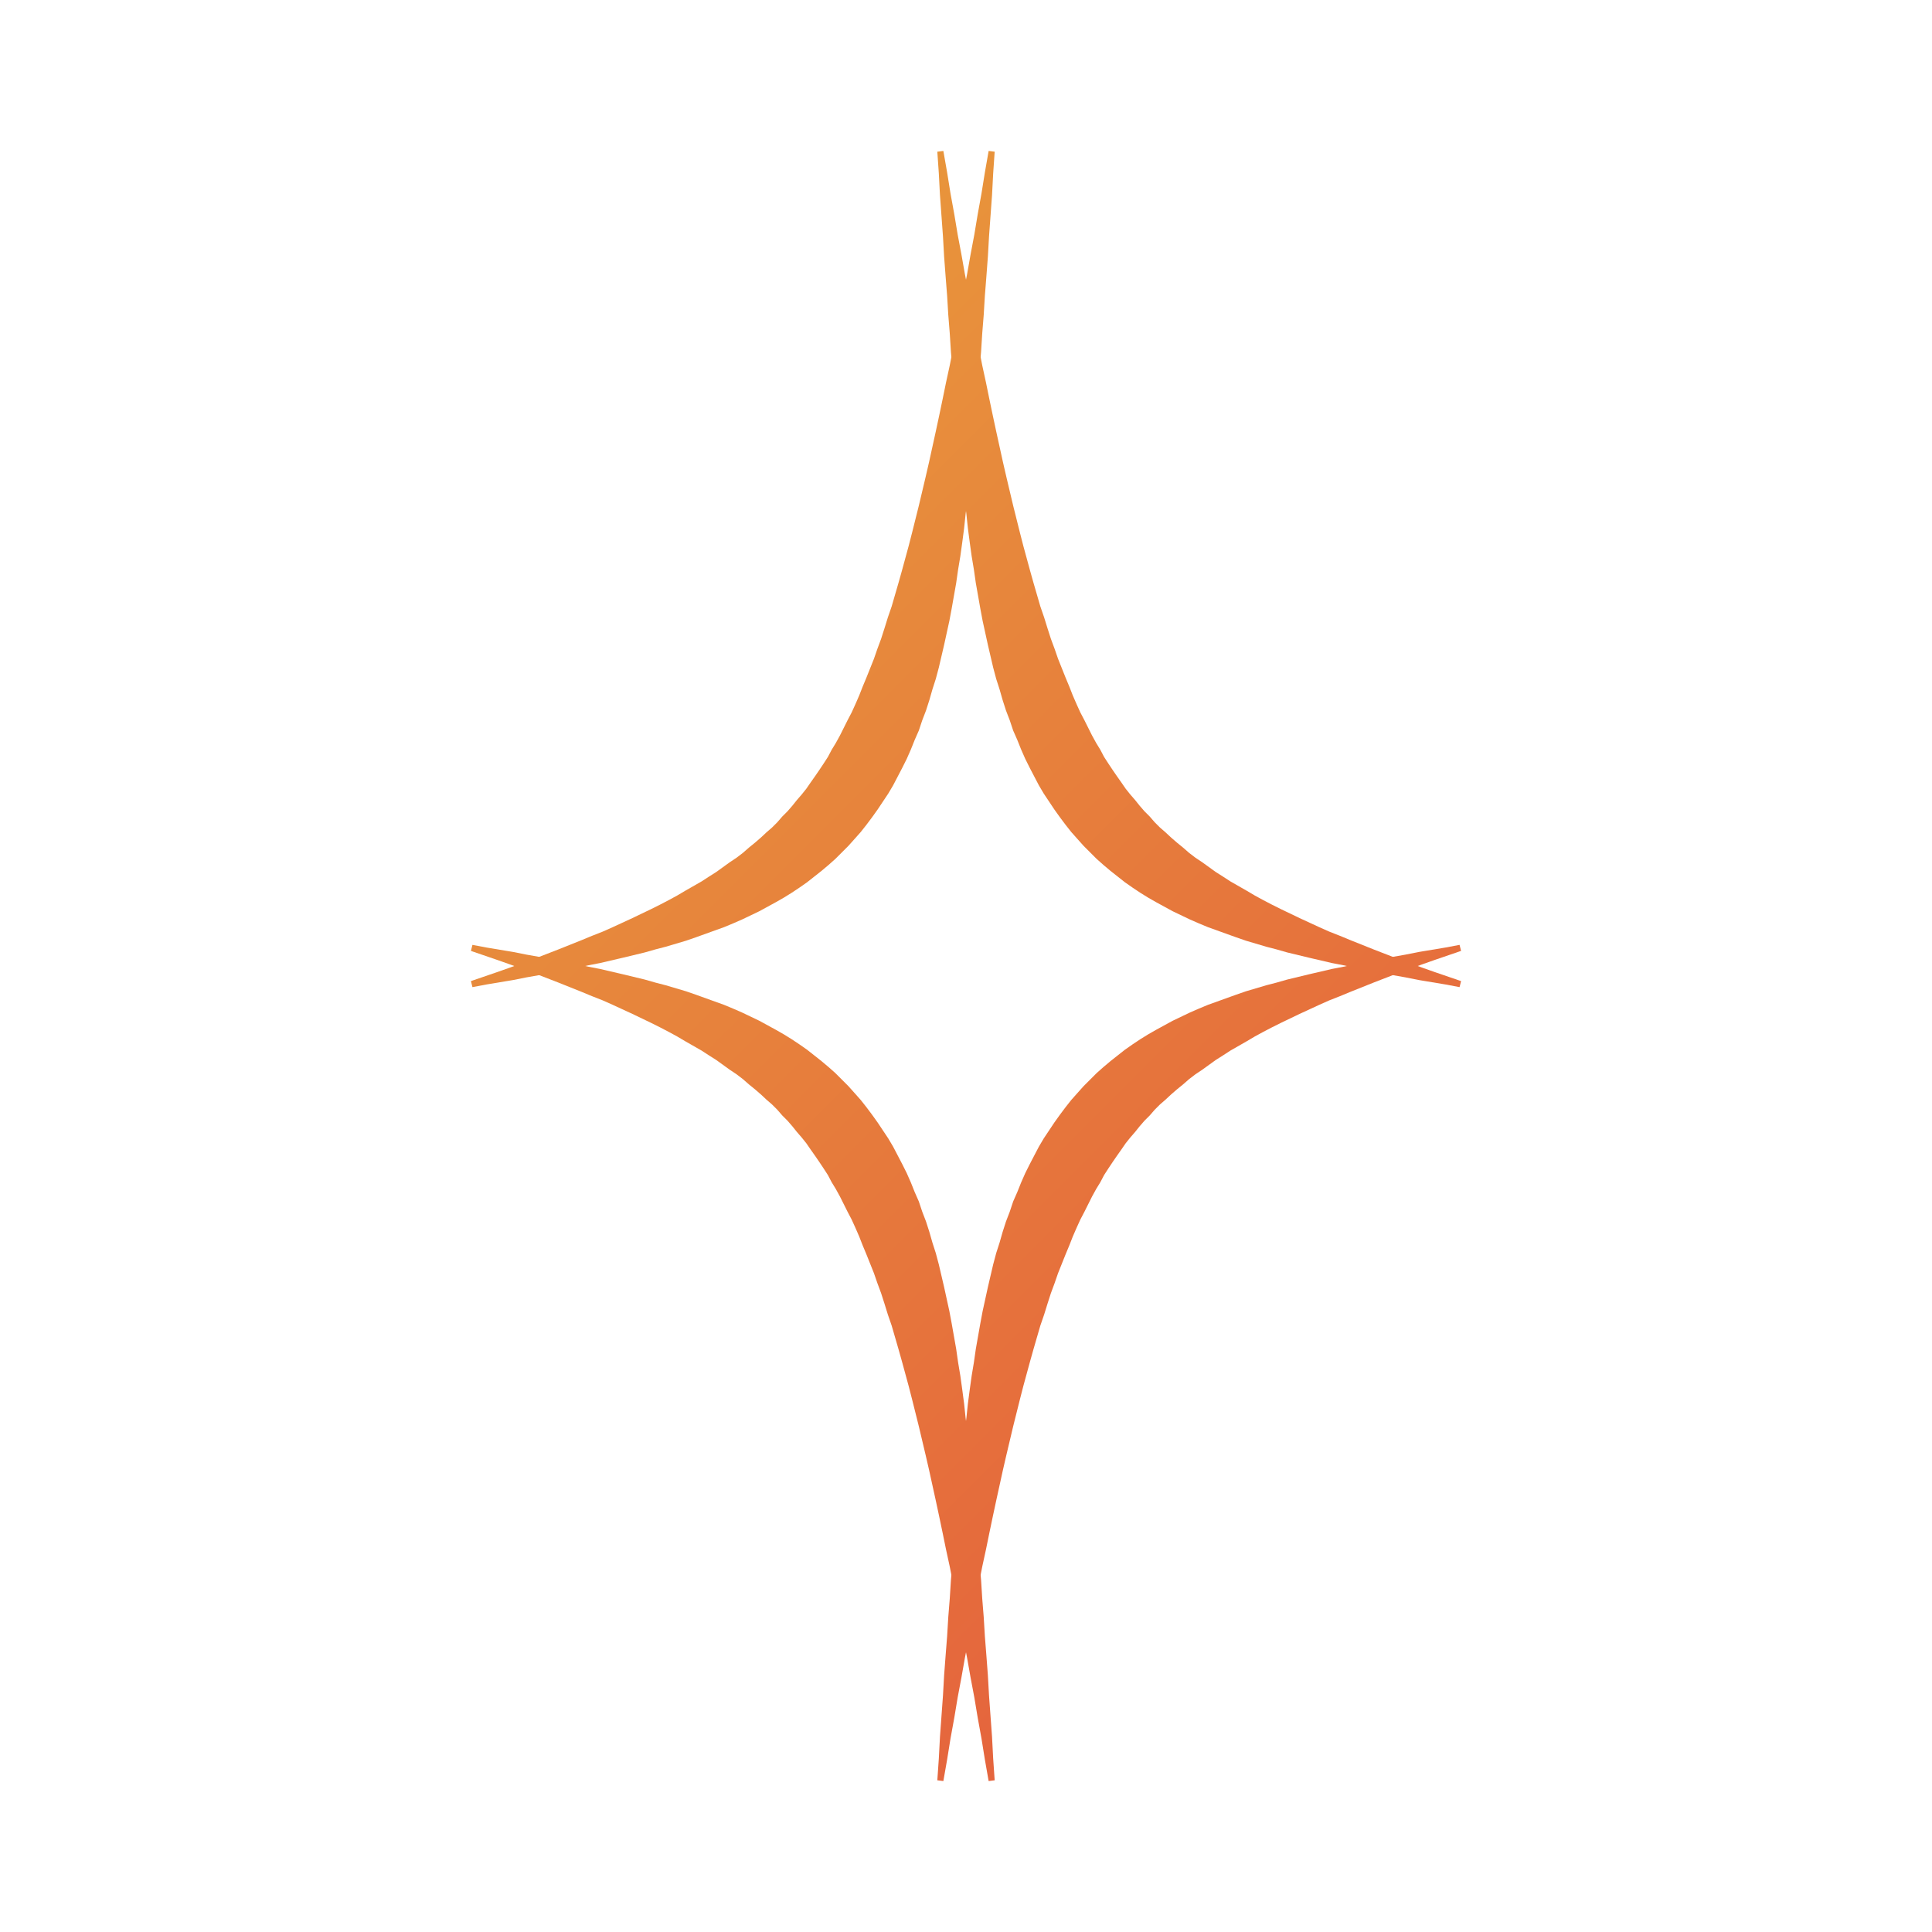
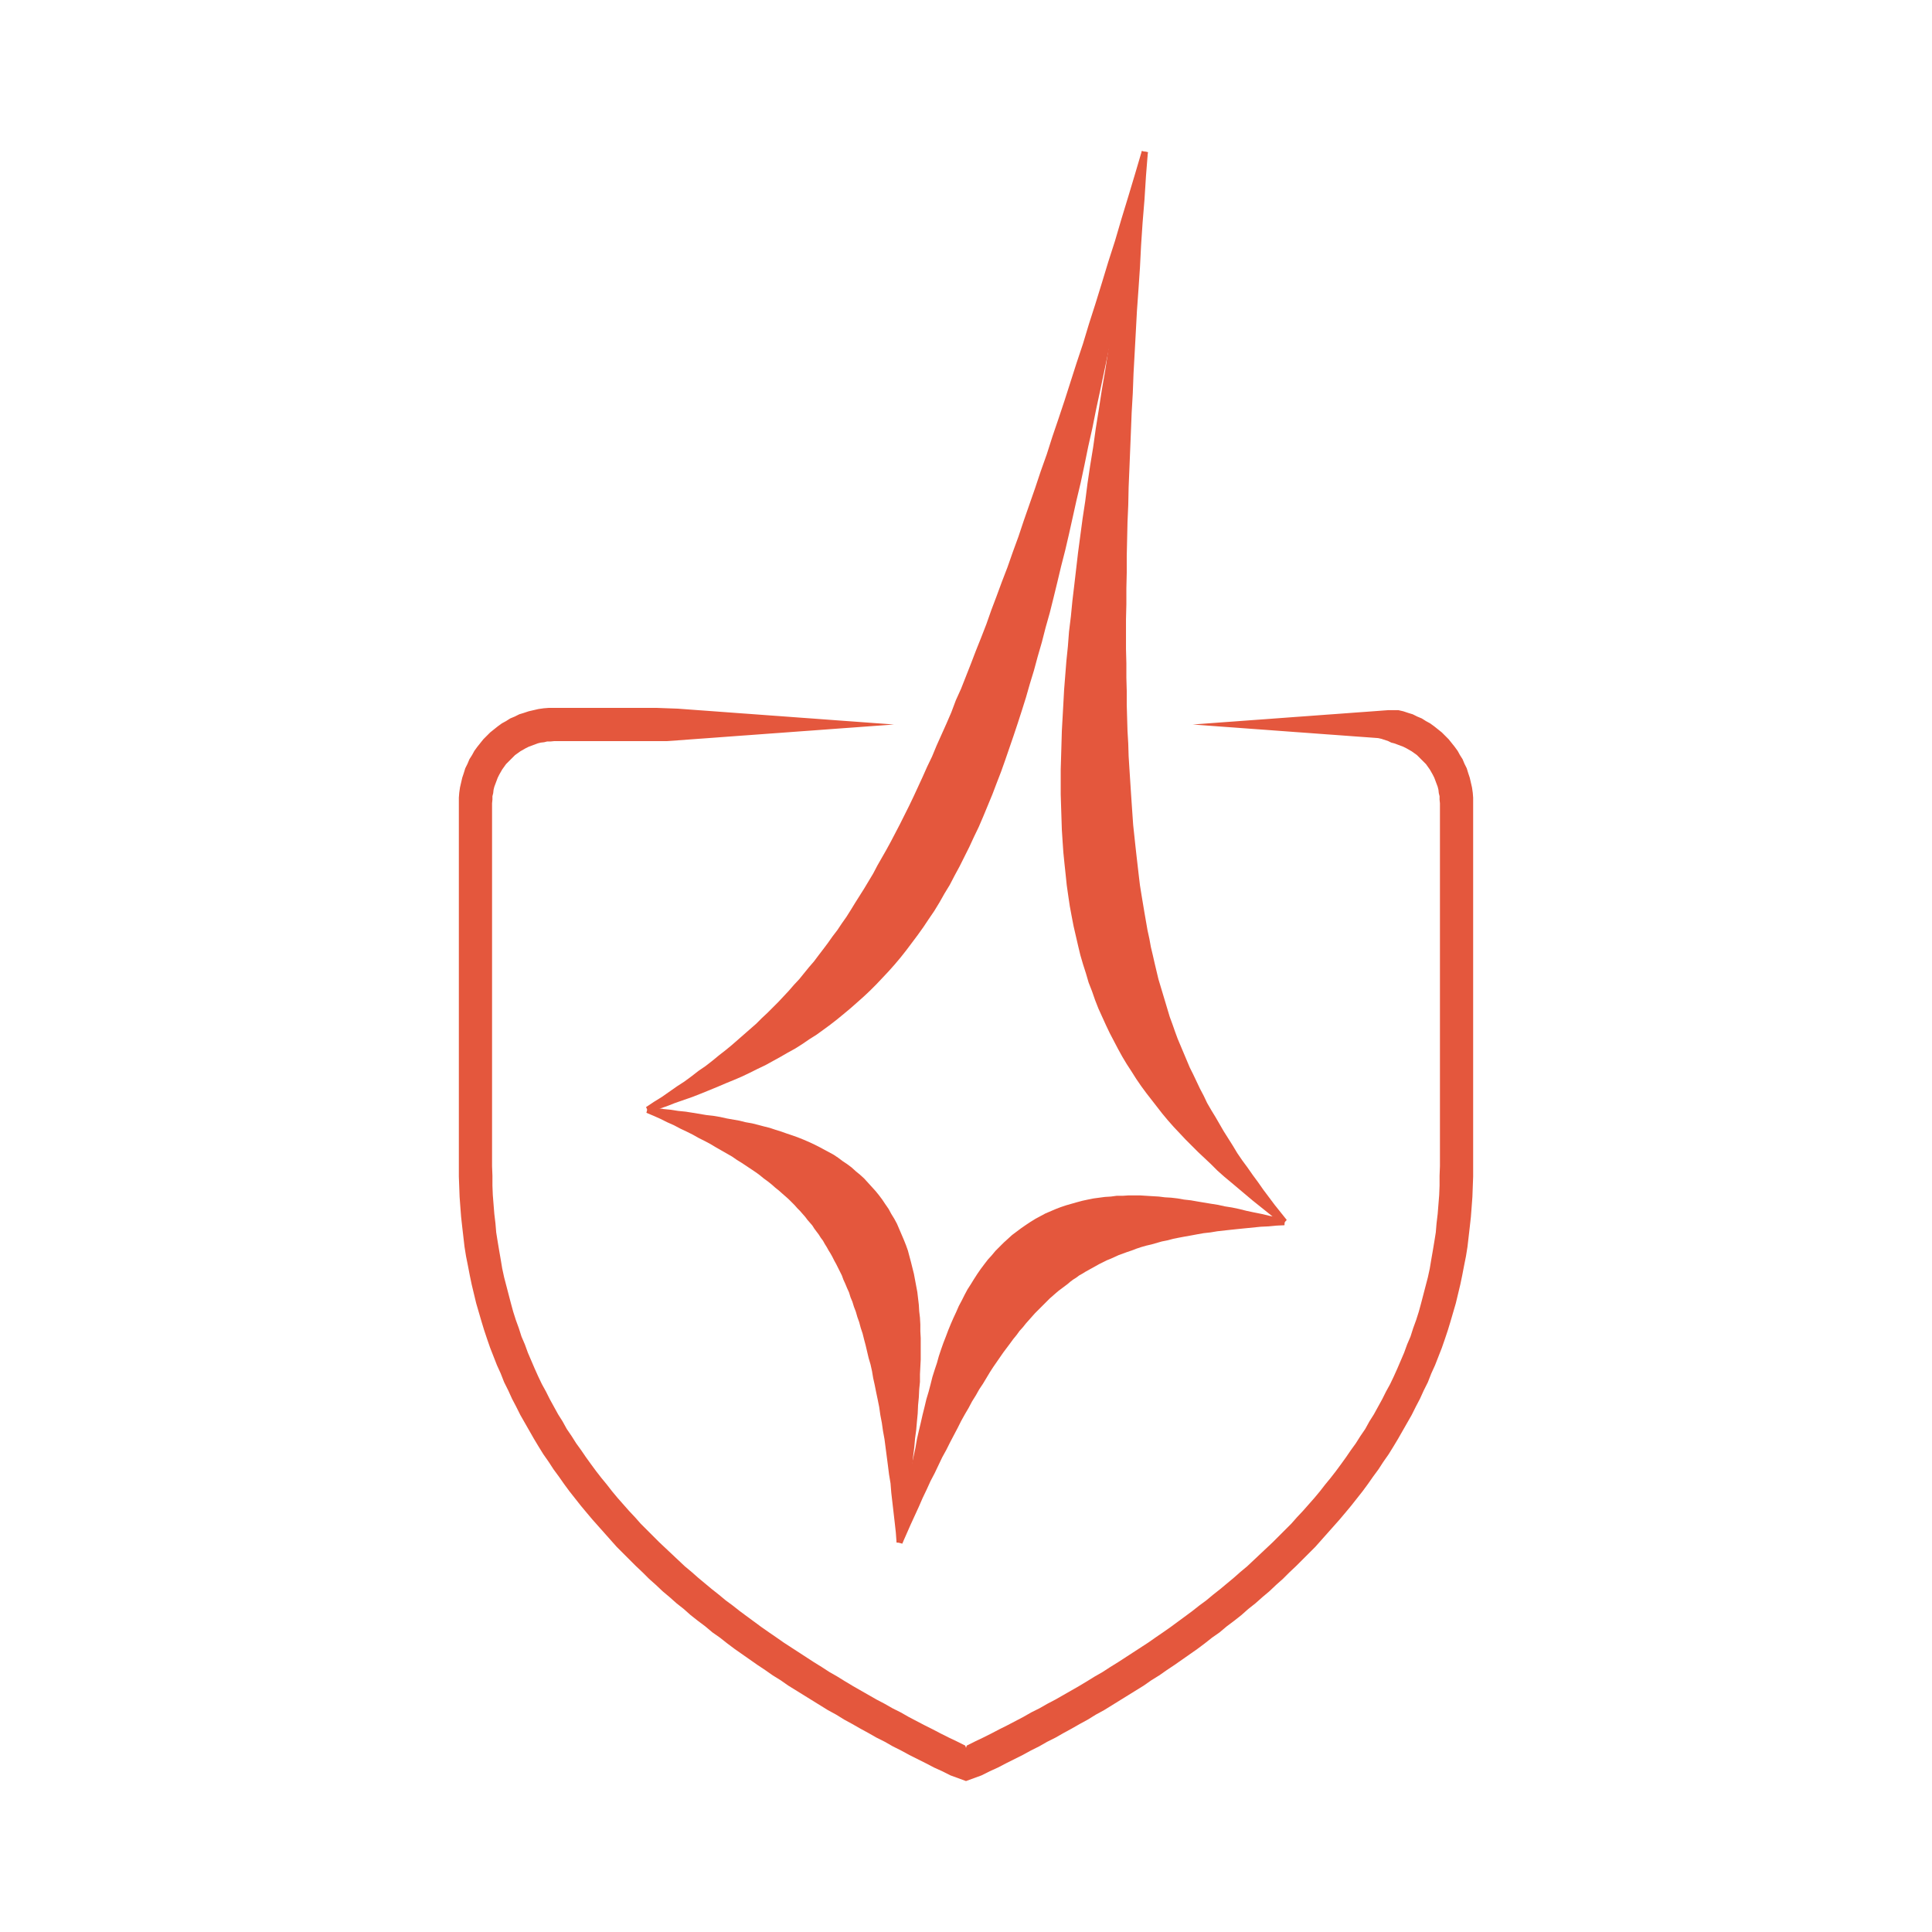
<svg xmlns="http://www.w3.org/2000/svg" viewBox="0 0 512 512">
-   <defs>
-     <linearGradient id="g" gradientUnits="userSpaceOnUse" x1="124.8" y1="40.0" x2="472.0" y2="387.2">
-       <stop offset="0" stop-color="#E9A23B" />
-       <stop offset="1" stop-color="#E4573D" />
-     </linearGradient>
-   </defs>
-   <g fill="url(#g)">
-     <path d="M248.4 40.2 L248.8 46.0 L249.1 51.7 L249.5 57.2 L249.9 62.7 L250.2 68.0 L250.6 73.3 L251.0 78.4 L251.3 83.4 L251.7 88.4 L252.0 93.2 L252.4 97.9 L252.8 102.6 L253.1 107.1 L253.5 111.5 L253.9 115.9 L254.3 120.1 L254.7 124.3 L255.2 128.3 L255.6 132.3 L256.1 136.2 L256.5 140.0 L257.0 143.8 L257.5 147.4 L258.1 151.0 L258.6 154.5 L259.2 157.9 L259.8 161.3 L260.4 164.5 L261.1 167.7 L261.8 170.9 L262.5 173.9 L263.2 176.9 L264.0 179.9 L264.9 182.7 L265.7 185.5 L266.6 188.3 L267.6 190.9 L268.5 193.6 L269.6 196.1 L270.6 198.6 L271.7 201.1 L272.9 203.5 L274.1 205.8 L275.3 208.1 L276.6 210.3 L278.0 212.4 L279.4 214.5 L280.9 216.6 L282.4 218.6 L283.9 220.5 L285.5 222.3 L287.2 224.2 L288.9 225.9 L290.6 227.6 L292.4 229.2 L294.3 230.8 L296.2 232.3 L298.1 233.8 L300.1 235.2 L302.2 236.6 L304.3 237.9 L306.4 239.1 L308.6 240.3 L310.8 241.5 L313.1 242.6 L315.4 243.7 L317.7 244.7 L320.1 245.7 L322.6 246.6 L325.1 247.5 L327.6 248.4 L330.2 249.3 L332.9 250.1 L335.6 250.9 L338.3 251.6 L341.1 252.4 L344.0 253.1 L346.9 253.8 L349.9 254.5 L352.9 255.2 L356.0 255.8 L359.2 256.5 L362.4 257.1 L365.7 257.8 L369.0 258.4 L372.4 259.0 L375.9 259.7 L379.5 260.3 L383.1 260.9 L386.8 261.6 L387.2 260.0 L383.7 258.8 L380.2 257.6 L376.8 256.4 L373.5 255.2 L370.2 254.0 L367.1 252.8 L364.0 251.6 L361.0 250.4 L358.0 249.2 L355.1 248.0 L352.3 246.9 L349.6 245.7 L347.0 244.5 L344.4 243.3 L341.9 242.1 L339.4 240.9 L337.0 239.7 L334.7 238.5 L332.5 237.3 L330.3 236.0 L328.2 234.8 L326.1 233.6 L324.1 232.3 L322.2 231.1 L320.4 229.8 L318.6 228.5 L316.8 227.3 L315.1 226.0 L313.5 224.6 L311.9 223.3 L310.4 222.0 L308.9 220.6 L307.4 219.3 L306.0 217.9 L304.7 216.4 L303.3 215.0 L302.0 213.5 L300.8 212.0 L299.5 210.5 L298.3 209.0 L297.2 207.4 L296.0 205.7 L294.9 204.1 L293.7 202.3 L292.6 200.6 L291.6 198.7 L290.5 196.9 L289.4 194.9 L288.4 192.9 L287.4 190.9 L286.3 188.8 L285.3 186.6 L284.3 184.3 L283.4 182.0 L282.4 179.6 L281.4 177.1 L280.4 174.6 L279.5 172.0 L278.5 169.3 L277.6 166.5 L276.7 163.6 L275.7 160.7 L274.8 157.6 L273.9 154.5 L273.0 151.3 L272.1 148.0 L271.2 144.7 L270.3 141.2 L269.4 137.6 L268.5 134.0 L267.6 130.2 L266.7 126.4 L265.8 122.5 L264.9 118.4 L264.0 114.3 L263.1 110.1 L262.2 105.8 L261.3 101.4 L260.3 96.8 L259.4 92.2 L258.5 87.5 L257.6 82.6 L256.7 77.7 L255.7 72.6 L254.8 67.5 L253.8 62.2 L252.9 56.8 L251.9 51.3 L251.0 45.7 L250.0 40.0Z" />
-     <path d="M386.8 250.4 L383.1 251.1 L379.5 251.7 L375.9 252.3 L372.4 253.0 L369.0 253.6 L365.7 254.2 L362.4 254.9 L359.2 255.5 L356.0 256.2 L352.9 256.8 L349.9 257.5 L346.9 258.2 L344.0 258.9 L341.1 259.6 L338.3 260.4 L335.6 261.1 L332.9 261.9 L330.2 262.7 L327.6 263.6 L325.1 264.5 L322.6 265.4 L320.1 266.3 L317.7 267.3 L315.4 268.3 L313.1 269.4 L310.8 270.5 L308.6 271.7 L306.4 272.9 L304.3 274.1 L302.2 275.4 L300.1 276.8 L298.1 278.2 L296.2 279.7 L294.3 281.2 L292.4 282.8 L290.6 284.4 L288.9 286.1 L287.2 287.8 L285.5 289.7 L283.9 291.5 L282.4 293.4 L280.9 295.4 L279.4 297.5 L278.0 299.6 L276.6 301.7 L275.3 303.9 L274.1 306.2 L272.9 308.5 L271.7 310.9 L270.6 313.4 L269.6 315.9 L268.5 318.4 L267.6 321.1 L266.6 323.7 L265.7 326.5 L264.9 329.3 L264.0 332.1 L263.2 335.1 L262.5 338.1 L261.8 341.1 L261.1 344.3 L260.4 347.5 L259.8 350.7 L259.2 354.1 L258.6 357.5 L258.1 361.0 L257.5 364.6 L257.0 368.2 L256.5 372.0 L256.1 375.8 L255.6 379.7 L255.2 383.7 L254.7 387.7 L254.3 391.9 L253.9 396.1 L253.5 400.5 L253.1 404.9 L252.8 409.4 L252.4 414.1 L252.0 418.8 L251.7 423.6 L251.3 428.6 L251.0 433.6 L250.6 438.7 L250.2 444.0 L249.9 449.3 L249.5 454.8 L249.1 460.3 L248.8 466.0 L248.4 471.8 L250.0 472.0 L251.0 466.3 L251.9 460.7 L252.9 455.2 L253.8 449.8 L254.8 444.5 L255.7 439.4 L256.7 434.3 L257.6 429.4 L258.5 424.5 L259.4 419.8 L260.3 415.2 L261.3 410.6 L262.2 406.2 L263.1 401.9 L264.0 397.7 L264.9 393.6 L265.8 389.5 L266.7 385.6 L267.6 381.8 L268.5 378.0 L269.4 374.4 L270.3 370.8 L271.2 367.3 L272.1 364.0 L273.0 360.7 L273.9 357.5 L274.8 354.4 L275.7 351.3 L276.7 348.4 L277.6 345.5 L278.5 342.7 L279.5 340.0 L280.4 337.4 L281.4 334.9 L282.4 332.4 L283.4 330.0 L284.3 327.7 L285.3 325.4 L286.3 323.2 L287.4 321.1 L288.4 319.1 L289.4 317.1 L290.5 315.1 L291.6 313.3 L292.6 311.4 L293.7 309.7 L294.9 307.9 L296.0 306.3 L297.2 304.6 L298.3 303.0 L299.5 301.5 L300.8 300.0 L302.0 298.5 L303.3 297.0 L304.7 295.6 L306.0 294.1 L307.4 292.7 L308.9 291.4 L310.4 290.0 L311.9 288.7 L313.5 287.4 L315.1 286.0 L316.8 284.7 L318.6 283.5 L320.4 282.2 L322.2 280.9 L324.1 279.7 L326.1 278.4 L328.2 277.2 L330.3 276.0 L332.5 274.7 L334.7 273.5 L337.0 272.3 L339.4 271.1 L341.9 269.9 L344.4 268.7 L347.0 267.5 L349.6 266.3 L352.3 265.1 L355.1 264.0 L358.0 262.8 L361.0 261.6 L364.0 260.4 L367.1 259.2 L370.2 258.0 L373.5 256.8 L376.8 255.6 L380.2 254.4 L383.7 253.2 L387.2 252.0Z" />
-     <path d="M263.6 471.8 L263.2 466.0 L262.9 460.3 L262.5 454.8 L262.1 449.3 L261.8 444.0 L261.4 438.7 L261.0 433.6 L260.7 428.6 L260.3 423.6 L260.0 418.8 L259.6 414.1 L259.2 409.4 L258.9 404.9 L258.5 400.5 L258.1 396.1 L257.7 391.9 L257.3 387.7 L256.8 383.7 L256.4 379.7 L255.9 375.8 L255.5 372.0 L255.0 368.2 L254.5 364.6 L253.9 361.0 L253.4 357.5 L252.8 354.1 L252.2 350.7 L251.6 347.5 L250.9 344.3 L250.2 341.1 L249.5 338.1 L248.8 335.1 L248.0 332.1 L247.1 329.3 L246.3 326.5 L245.4 323.7 L244.4 321.1 L243.5 318.4 L242.4 315.9 L241.4 313.4 L240.3 310.9 L239.1 308.5 L237.9 306.2 L236.7 303.9 L235.4 301.7 L234.0 299.6 L232.6 297.5 L231.1 295.4 L229.6 293.4 L228.1 291.5 L226.5 289.7 L224.8 287.8 L223.1 286.1 L221.4 284.4 L219.6 282.8 L217.7 281.2 L215.8 279.7 L213.9 278.2 L211.9 276.8 L209.8 275.4 L207.7 274.1 L205.6 272.9 L203.4 271.7 L201.2 270.5 L198.9 269.4 L196.6 268.3 L194.3 267.3 L191.9 266.3 L189.4 265.4 L186.9 264.5 L184.4 263.6 L181.8 262.7 L179.1 261.9 L176.4 261.1 L173.7 260.4 L170.9 259.6 L168.0 258.9 L165.1 258.2 L162.1 257.5 L159.1 256.8 L156.0 256.2 L152.8 255.5 L149.6 254.9 L146.3 254.2 L143.0 253.6 L139.6 253.0 L136.1 252.3 L132.5 251.7 L128.9 251.1 L125.2 250.4 L124.8 252.0 L128.3 253.2 L131.8 254.4 L135.2 255.6 L138.5 256.8 L141.8 258.0 L144.9 259.2 L148.0 260.4 L151.0 261.6 L154.0 262.8 L156.9 264.0 L159.7 265.1 L162.4 266.3 L165.0 267.5 L167.6 268.7 L170.1 269.9 L172.6 271.1 L175.0 272.3 L177.3 273.5 L179.5 274.7 L181.7 276.0 L183.8 277.2 L185.9 278.4 L187.9 279.7 L189.8 280.9 L191.6 282.2 L193.4 283.5 L195.2 284.7 L196.9 286.0 L198.5 287.4 L200.1 288.7 L201.6 290.0 L203.1 291.4 L204.6 292.7 L206.0 294.1 L207.3 295.6 L208.7 297.0 L210.0 298.5 L211.2 300.0 L212.5 301.5 L213.7 303.0 L214.8 304.6 L216.0 306.3 L217.1 307.9 L218.3 309.7 L219.4 311.4 L220.4 313.3 L221.5 315.1 L222.6 317.1 L223.6 319.1 L224.6 321.1 L225.7 323.2 L226.7 325.4 L227.7 327.7 L228.6 330.0 L229.6 332.4 L230.6 334.9 L231.6 337.4 L232.5 340.0 L233.5 342.7 L234.4 345.5 L235.3 348.4 L236.3 351.3 L237.2 354.4 L238.1 357.5 L239.0 360.7 L239.9 364.0 L240.8 367.3 L241.7 370.8 L242.6 374.4 L243.5 378.0 L244.4 381.8 L245.3 385.6 L246.2 389.5 L247.1 393.6 L248.0 397.7 L248.9 401.9 L249.8 406.2 L250.7 410.6 L251.7 415.2 L252.6 419.8 L253.5 424.5 L254.4 429.4 L255.3 434.3 L256.3 439.4 L257.2 444.5 L258.2 449.8 L259.1 455.2 L260.1 460.7 L261.0 466.3 L262.0 472.0Z" />
-     <path d="M125.2 261.6 L128.9 260.9 L132.5 260.3 L136.1 259.7 L139.6 259.0 L143.0 258.4 L146.3 257.8 L149.6 257.1 L152.8 256.5 L156.0 255.8 L159.1 255.2 L162.1 254.5 L165.1 253.8 L168.0 253.1 L170.9 252.4 L173.7 251.6 L176.4 250.9 L179.1 250.1 L181.8 249.3 L184.4 248.4 L186.9 247.5 L189.4 246.6 L191.9 245.7 L194.3 244.7 L196.6 243.7 L198.9 242.6 L201.2 241.5 L203.4 240.3 L205.6 239.1 L207.7 237.9 L209.8 236.6 L211.9 235.2 L213.9 233.8 L215.8 232.3 L217.7 230.8 L219.6 229.2 L221.4 227.6 L223.1 225.9 L224.8 224.2 L226.5 222.3 L228.1 220.5 L229.6 218.6 L231.1 216.6 L232.6 214.5 L234.0 212.4 L235.4 210.3 L236.7 208.1 L237.9 205.8 L239.1 203.5 L240.3 201.1 L241.4 198.6 L242.4 196.1 L243.5 193.6 L244.4 190.9 L245.4 188.3 L246.3 185.5 L247.1 182.7 L248.0 179.9 L248.8 176.9 L249.5 173.9 L250.2 170.9 L250.9 167.7 L251.6 164.5 L252.2 161.3 L252.8 157.9 L253.4 154.5 L253.9 151.0 L254.5 147.4 L255.0 143.8 L255.5 140.0 L255.9 136.2 L256.4 132.3 L256.8 128.3 L257.3 124.3 L257.7 120.1 L258.1 115.9 L258.5 111.5 L258.9 107.1 L259.2 102.6 L259.6 97.9 L260.0 93.2 L260.3 88.4 L260.7 83.4 L261.0 78.4 L261.4 73.3 L261.8 68.0 L262.1 62.7 L262.5 57.2 L262.9 51.7 L263.2 46.0 L263.6 40.2 L262.0 40.0 L261.0 45.7 L260.1 51.3 L259.1 56.8 L258.2 62.2 L257.2 67.5 L256.3 72.6 L255.3 77.7 L254.4 82.6 L253.5 87.5 L252.6 92.2 L251.7 96.8 L250.7 101.4 L249.8 105.8 L248.9 110.1 L248.0 114.3 L247.1 118.4 L246.2 122.5 L245.3 126.4 L244.4 130.2 L243.5 134.0 L242.6 137.6 L241.7 141.2 L240.8 144.7 L239.9 148.0 L239.0 151.3 L238.1 154.5 L237.2 157.6 L236.3 160.7 L235.3 163.6 L234.4 166.5 L233.5 169.3 L232.5 172.0 L231.6 174.6 L230.6 177.1 L229.6 179.6 L228.6 182.0 L227.7 184.3 L226.7 186.6 L225.7 188.8 L224.6 190.9 L223.6 192.9 L222.6 194.9 L221.5 196.9 L220.4 198.7 L219.4 200.6 L218.3 202.3 L217.1 204.1 L216.0 205.7 L214.8 207.4 L213.7 209.0 L212.5 210.5 L211.2 212.0 L210.0 213.5 L208.7 215.0 L207.3 216.4 L206.0 217.9 L204.6 219.3 L203.1 220.6 L201.6 222.0 L200.1 223.3 L198.5 224.6 L196.9 226.0 L195.2 227.3 L193.4 228.5 L191.6 229.8 L189.8 231.1 L187.9 232.3 L185.9 233.6 L183.8 234.8 L181.7 236.0 L179.5 237.3 L177.3 238.5 L175.0 239.7 L172.6 240.9 L170.1 242.1 L167.6 243.3 L165.0 244.5 L162.4 245.7 L159.7 246.9 L156.9 248.0 L154.0 249.2 L151.0 250.4 L148.0 251.6 L144.9 252.8 L141.8 254.0 L138.5 255.2 L135.2 256.4 L131.8 257.6 L128.3 258.8 L124.8 260.0Z" />
+   <g fill="#E4573D">
+     <path d="M302.6 40.1 L301.5 46.4 L300.5 52.5 L299.5 58.6 L298.4 64.6 L297.5 70.4 L296.5 76.2 L295.5 81.8 L294.6 87.3 L293.7 92.8 L292.9 98.1 L292.0 103.3 L291.2 108.5 L290.4 113.5 L289.7 118.5 L288.9 123.4 L288.2 128.1 L287.6 132.8 L286.9 137.4 L286.3 141.9 L285.7 146.4 L285.2 150.7 L284.7 155.0 L284.2 159.2 L283.8 163.3 L283.3 167.4 L283.0 171.3 L282.6 175.2 L282.3 179.0 L282.0 182.8 L281.8 186.5 L281.6 190.1 L281.4 193.7 L281.3 197.2 L281.2 200.6 L281.1 203.9 L281.1 207.3 L281.1 210.5 L281.2 213.7 L281.3 216.8 L281.4 219.9 L281.6 223.0 L281.8 225.9 L282.1 228.9 L282.4 231.7 L282.7 234.6 L283.1 237.4 L283.5 240.1 L284.0 242.8 L284.5 245.4 L285.1 248.0 L285.7 250.6 L286.3 253.1 L287.0 255.5 L287.8 258.0 L288.5 260.4 L289.4 262.7 L290.2 265.0 L291.1 267.3 L292.1 269.5 L293.1 271.7 L294.1 273.8 L295.2 275.9 L296.3 278.0 L297.4 280.0 L298.6 282.0 L299.9 284.0 L301.1 285.9 L302.4 287.8 L303.8 289.7 L305.2 291.5 L306.6 293.3 L308.0 295.1 L309.5 296.9 L311.0 298.6 L312.6 300.3 L314.2 302.0 L315.8 303.6 L317.5 305.3 L319.2 306.9 L320.9 308.5 L322.6 310.2 L324.4 311.8 L326.2 313.3 L328.1 314.9 L330.0 316.5 L331.9 318.1 L333.9 319.7 L335.9 321.3 L337.9 322.9 L339.9 324.5 L341.0 323.3 L339.4 321.3 L337.8 319.3 L336.3 317.3 L334.8 315.3 L333.4 313.3 L332.0 311.4 L330.6 309.4 L329.2 307.5 L327.9 305.6 L326.7 303.6 L325.5 301.7 L324.3 299.8 L323.2 297.9 L322.1 296.0 L321.0 294.2 L319.9 292.3 L319.0 290.4 L318.0 288.5 L317.1 286.6 L316.2 284.7 L315.3 282.9 L314.5 281.0 L313.7 279.1 L312.9 277.2 L312.1 275.3 L311.4 273.4 L310.7 271.4 L310.0 269.5 L309.4 267.5 L308.8 265.5 L308.2 263.5 L307.6 261.5 L307.0 259.5 L306.5 257.4 L306.0 255.3 L305.5 253.1 L305.0 251.0 L304.6 248.8 L304.1 246.5 L303.7 244.2 L303.3 241.9 L302.9 239.5 L302.5 237.1 L302.1 234.6 L301.8 232.1 L301.5 229.5 L301.2 226.9 L300.9 224.2 L300.6 221.4 L300.3 218.6 L300.1 215.7 L299.9 212.8 L299.7 209.8 L299.5 206.7 L299.3 203.6 L299.1 200.4 L299.0 197.1 L298.8 193.7 L298.7 190.3 L298.6 186.8 L298.6 183.2 L298.5 179.6 L298.5 175.8 L298.4 172.0 L298.4 168.1 L298.4 164.1 L298.5 160.1 L298.5 155.9 L298.6 151.7 L298.6 147.3 L298.7 142.9 L298.8 138.4 L299.0 133.8 L299.1 129.1 L299.3 124.3 L299.5 119.4 L299.7 114.5 L299.9 109.4 L300.2 104.2 L300.4 98.9 L300.7 93.5 L301.0 88.0 L301.3 82.4 L301.7 76.8 L302.1 70.9 L302.4 65.0 L302.8 59.0 L303.3 52.9 L303.7 46.6 L304.2 40.3Z" />
+     <path d="M340.5 323.1 L338.4 322.6 L336.4 322.2 L334.3 321.7 L332.3 321.3 L330.4 320.9 L328.4 320.4 L326.5 320.0 L324.6 319.7 L322.8 319.3 L320.9 319.0 L319.1 318.7 L317.3 318.4 L315.6 318.1 L313.8 317.9 L312.1 317.6 L310.4 317.4 L308.7 317.3 L307.1 317.1 L305.4 317.0 L303.8 316.9 L302.2 316.8 L300.6 316.8 L299.0 316.8 L297.5 316.9 L295.9 316.9 L294.4 317.1 L292.8 317.2 L291.3 317.4 L289.8 317.6 L288.3 317.9 L286.9 318.2 L285.4 318.6 L284.0 319.0 L282.6 319.4 L281.1 319.9 L279.8 320.4 L278.4 321.0 L277.0 321.6 L275.7 322.3 L274.4 323.0 L273.1 323.8 L271.9 324.6 L270.6 325.5 L269.4 326.4 L268.2 327.3 L267.1 328.3 L266.0 329.3 L264.9 330.4 L263.8 331.5 L262.8 332.7 L261.8 333.8 L260.8 335.1 L259.9 336.3 L259.0 337.6 L258.1 339.0 L257.3 340.3 L256.4 341.7 L255.6 343.2 L254.9 344.6 L254.1 346.1 L253.4 347.7 L252.7 349.2 L252.0 350.8 L251.3 352.5 L250.7 354.1 L250.0 355.9 L249.4 357.6 L248.8 359.4 L248.3 361.2 L247.7 363.0 L247.1 364.9 L246.6 366.9 L246.1 368.8 L245.5 370.8 L245.0 372.9 L244.5 374.9 L244.0 377.1 L243.5 379.2 L243.0 381.4 L242.6 383.7 L242.1 386.0 L241.6 388.3 L241.1 390.7 L240.6 393.1 L240.1 395.6 L239.6 398.1 L239.2 400.7 L238.7 403.3 L238.2 405.9 L237.6 408.6 L239.1 409.1 L240.2 406.6 L241.3 404.1 L242.4 401.7 L243.5 399.3 L244.5 397.0 L245.6 394.7 L246.6 392.5 L247.7 390.4 L248.7 388.3 L249.7 386.2 L250.8 384.2 L251.8 382.2 L252.8 380.3 L253.8 378.4 L254.7 376.6 L255.7 374.8 L256.7 373.1 L257.6 371.4 L258.6 369.8 L259.5 368.2 L260.5 366.7 L261.4 365.2 L262.3 363.7 L263.2 362.3 L264.1 361.0 L265.0 359.7 L265.9 358.4 L266.8 357.2 L267.7 356.0 L268.5 354.9 L269.4 353.8 L270.2 352.7 L271.1 351.7 L271.9 350.7 L272.7 349.8 L273.5 348.9 L274.3 348.0 L275.1 347.2 L275.9 346.4 L276.7 345.6 L277.5 344.8 L278.2 344.1 L279.0 343.4 L279.8 342.7 L280.5 342.1 L281.3 341.5 L282.1 340.9 L282.9 340.3 L283.6 339.7 L284.4 339.1 L285.2 338.6 L286.0 338.0 L286.9 337.5 L287.7 337.0 L288.6 336.5 L289.5 336.0 L290.4 335.5 L291.3 335.0 L292.3 334.5 L293.3 334.0 L294.3 333.6 L295.4 333.1 L296.5 332.6 L297.6 332.2 L298.7 331.8 L299.9 331.4 L301.2 330.9 L302.4 330.5 L303.8 330.1 L305.1 329.8 L306.5 329.4 L307.9 329.0 L309.4 328.7 L310.9 328.3 L312.4 328.0 L314.0 327.7 L315.7 327.4 L317.3 327.1 L319.0 326.8 L320.8 326.6 L322.6 326.3 L324.4 326.1 L326.2 325.9 L328.1 325.7 L330.1 325.5 L332.1 325.3 L334.1 325.1 L336.2 325.0 L338.3 324.8 L340.4 324.7Z" />
+     <path d="M239.2 408.9 L239.5 406.1 L239.9 403.4 L240.2 400.8 L240.6 398.2 L240.9 395.6 L241.2 393.1 L241.5 390.7 L241.8 388.2 L242.0 385.9 L242.3 383.5 L242.5 381.2 L242.8 379.0 L243.0 376.7 L243.2 374.6 L243.3 372.4 L243.5 370.3 L243.6 368.2 L243.8 366.2 L243.8 364.2 L243.9 362.2 L244.0 360.3 L244.0 358.4 L244.0 356.5 L244.0 354.6 L243.9 352.8 L243.9 351.0 L243.8 349.2 L243.6 347.5 L243.5 345.8 L243.3 344.1 L243.1 342.4 L242.8 340.8 L242.5 339.2 L242.2 337.6 L241.8 336.0 L241.4 334.4 L241.0 332.9 L240.6 331.4 L240.1 330.0 L239.5 328.5 L238.9 327.1 L238.3 325.7 L237.7 324.3 L237.0 323.0 L236.2 321.7 L235.5 320.4 L234.6 319.1 L233.8 317.9 L232.9 316.7 L232.0 315.6 L231.0 314.5 L230.0 313.4 L229.0 312.3 L227.9 311.3 L226.8 310.4 L225.7 309.4 L224.5 308.5 L223.3 307.7 L222.1 306.8 L220.9 306.0 L219.6 305.3 L218.3 304.6 L217.0 303.9 L215.6 303.2 L214.3 302.6 L212.9 302.0 L211.4 301.4 L210.0 300.9 L208.5 300.4 L207.1 299.9 L205.5 299.4 L204.0 298.9 L202.4 298.5 L200.9 298.1 L199.3 297.7 L197.6 297.4 L196.0 297.0 L194.3 296.7 L192.6 296.4 L190.8 296.0 L189.0 295.7 L187.2 295.5 L185.4 295.2 L183.6 294.9 L181.7 294.6 L179.7 294.4 L177.8 294.1 L175.8 293.9 L173.8 293.6 L171.7 293.4 L171.3 294.9 L173.2 295.7 L175.0 296.5 L176.8 297.4 L178.6 298.2 L180.3 299.1 L182.0 299.9 L183.6 300.7 L185.2 301.6 L186.8 302.4 L188.3 303.2 L189.8 304.1 L191.2 304.9 L192.6 305.7 L194.0 306.5 L195.3 307.4 L196.6 308.2 L197.8 309.0 L199.0 309.8 L200.2 310.6 L201.3 311.4 L202.4 312.3 L203.5 313.1 L204.5 313.9 L205.4 314.7 L206.4 315.5 L207.3 316.3 L208.1 317.0 L209.0 317.8 L209.8 318.6 L210.6 319.4 L211.3 320.2 L212.0 320.9 L212.7 321.7 L213.4 322.5 L214.0 323.3 L214.7 324.1 L215.3 324.8 L215.8 325.6 L216.4 326.4 L217.0 327.2 L217.5 328.0 L218.1 328.8 L218.6 329.7 L219.1 330.5 L219.6 331.4 L220.1 332.2 L220.6 333.1 L221.1 334.1 L221.6 335.0 L222.1 336.0 L222.6 337.0 L223.1 338.0 L223.5 339.1 L224.0 340.2 L224.5 341.4 L225.0 342.5 L225.4 343.8 L225.9 345.0 L226.3 346.3 L226.8 347.6 L227.2 349.0 L227.7 350.4 L228.1 351.9 L228.6 353.4 L229.0 355.0 L229.4 356.5 L229.8 358.2 L230.2 359.9 L230.7 361.6 L231.1 363.4 L231.4 365.2 L231.8 367.0 L232.2 369.0 L232.6 370.9 L233.0 372.9 L233.3 375.0 L233.7 377.1 L234.0 379.2 L234.4 381.4 L234.7 383.7 L235.0 386.0 L235.3 388.3 L235.6 390.7 L236.0 393.1 L236.2 395.6 L236.5 398.2 L236.8 400.8 L237.1 403.4 L237.4 406.1 L237.6 408.8Z" />
+     <path d="M171.9 294.8 L174.2 294.0 L176.6 293.2 L178.9 292.3 L181.2 291.5 L183.5 290.7 L185.8 289.8 L188.0 288.9 L190.2 288.0 L192.3 287.1 L194.5 286.2 L196.6 285.3 L198.7 284.3 L200.7 283.3 L202.8 282.3 L204.8 281.2 L206.8 280.1 L208.7 279.0 L210.7 277.9 L212.6 276.7 L214.5 275.4 L216.4 274.2 L218.2 272.9 L220.1 271.5 L221.9 270.1 L223.6 268.7 L225.4 267.2 L227.1 265.7 L228.9 264.1 L230.6 262.5 L232.2 260.9 L233.9 259.1 L235.5 257.4 L237.1 255.6 L238.7 253.7 L240.2 251.8 L241.7 249.8 L243.2 247.8 L244.7 245.7 L246.1 243.6 L247.6 241.4 L249.0 239.1 L250.3 236.8 L251.7 234.5 L253.0 232.0 L254.3 229.6 L255.6 227.0 L256.9 224.4 L258.1 221.8 L259.4 219.1 L260.6 216.3 L261.8 213.4 L263.0 210.5 L264.1 207.6 L265.3 204.5 L266.4 201.4 L267.5 198.2 L268.6 195.0 L269.7 191.7 L270.8 188.3 L271.9 184.8 L272.9 181.3 L274.0 177.7 L275.0 174.0 L276.1 170.2 L277.1 166.3 L278.2 162.4 L279.2 158.4 L280.2 154.3 L281.2 150.1 L282.3 145.8 L283.3 141.5 L284.3 137.0 L285.3 132.5 L286.4 127.9 L287.4 123.2 L288.4 118.3 L289.5 113.4 L290.5 108.4 L291.6 103.3 L292.7 98.1 L293.8 92.8 L294.9 87.4 L296.0 81.9 L297.1 76.3 L298.2 70.6 L299.4 64.8 L300.5 58.8 L301.7 52.8 L302.9 46.6 L304.2 40.4 L302.6 40.0 L300.8 46.1 L299.0 52.1 L297.2 58.0 L295.5 63.8 L293.7 69.4 L292.0 75.0 L290.3 80.5 L288.6 85.8 L287.0 91.1 L285.3 96.2 L283.7 101.2 L282.1 106.2 L280.5 111.0 L278.9 115.7 L277.4 120.4 L275.8 124.9 L274.3 129.4 L272.8 133.7 L271.3 138.0 L269.9 142.2 L268.4 146.3 L267.0 150.3 L265.5 154.2 L264.1 158.0 L262.7 161.7 L261.4 165.4 L260.0 169.0 L258.6 172.5 L257.3 175.9 L256.0 179.2 L254.7 182.5 L253.3 185.6 L252.1 188.8 L250.8 191.8 L249.5 194.7 L248.2 197.6 L247.0 200.5 L245.7 203.2 L244.5 205.9 L243.3 208.5 L242.1 211.1 L240.9 213.6 L239.7 216.0 L238.5 218.4 L237.3 220.7 L236.1 223.0 L234.9 225.2 L233.7 227.3 L232.5 229.4 L231.4 231.5 L230.2 233.5 L229.0 235.5 L227.8 237.4 L226.6 239.3 L225.5 241.1 L224.3 243.0 L223.1 244.7 L221.9 246.5 L220.6 248.2 L219.4 249.9 L218.2 251.5 L216.9 253.2 L215.7 254.8 L214.4 256.3 L213.1 257.9 L211.8 259.5 L210.4 261.0 L209.1 262.5 L207.7 264.0 L206.3 265.5 L204.9 266.9 L203.4 268.4 L201.9 269.8 L200.4 271.3 L198.8 272.7 L197.2 274.1 L195.6 275.5 L194.0 276.9 L192.3 278.3 L190.5 279.7 L188.8 281.1 L187.0 282.5 L185.1 283.8 L183.3 285.2 L181.4 286.6 L179.4 287.9 L177.4 289.3 L175.4 290.7 L173.3 292.0 L171.2 293.4Z" />
+     <path d="M316.1 192.0 L318.8 192.2 L321.5 192.4 L324.2 192.6 L327.0 192.8 L329.7 193.0 L332.4 193.2 L335.2 193.4 L337.9 193.6 L340.6 193.8 L343.3 194.0 L346.1 194.2 L348.8 194.4 L351.5 194.6 L354.3 194.8 L357.0 195.0 L359.7 195.2 L362.5 195.4 L365.2 195.6 L366.1 195.8 L367.0 196.1 L367.9 196.4 L368.7 196.8 L369.5 197.0 L370.3 197.3 L371.1 197.6 L371.9 197.9 L372.7 198.3 L373.4 198.7 L374.1 199.1 L374.8 199.6 L375.5 200.1 L376.1 200.7 L376.7 201.3 L377.3 201.9 L377.9 202.5 L378.4 203.2 L378.9 203.9 L379.3 204.6 L379.7 205.3 L380.1 206.1 L380.4 206.9 L380.7 207.7 L381.0 208.5 L381.2 209.3 L381.3 210.2 L381.5 211.0 L381.5 211.9 L381.6 212.9 L381.6 215.2 L381.6 217.6 L381.6 220.0 L381.6 222.4 L381.6 224.8 L381.6 227.2 L381.6 229.6 L381.6 232.1 L381.6 234.5 L381.6 236.9 L381.6 239.3 L381.6 241.7 L381.6 244.1 L381.6 246.5 L381.6 248.9 L381.6 251.3 L381.6 253.7 L381.6 256.1 L381.6 258.5 L381.6 260.9 L381.6 263.3 L381.6 265.7 L381.6 268.1 L381.6 270.5 L381.6 272.9 L381.6 275.3 L381.6 277.7 L381.6 280.1 L381.6 282.6 L381.6 285.0 L381.6 287.4 L381.6 289.8 L381.6 292.2 L381.6 294.6 L381.6 297.0 L381.6 299.4 L381.6 301.8 L381.6 304.2 L381.6 306.6 L381.6 309.0 L381.5 311.6 L381.5 314.2 L381.4 316.7 L381.2 319.2 L381.0 321.7 L380.7 324.2 L380.5 326.6 L380.1 329.1 L379.7 331.5 L379.3 333.8 L378.9 336.2 L378.4 338.5 L377.8 340.8 L377.2 343.1 L376.6 345.4 L376.0 347.6 L375.3 349.8 L374.5 352.0 L373.8 354.2 L372.9 356.3 L372.1 358.5 L371.2 360.6 L370.3 362.7 L369.4 364.7 L368.4 366.8 L367.3 368.8 L366.3 370.8 L365.2 372.8 L364.1 374.8 L362.9 376.7 L361.8 378.7 L360.5 380.6 L359.3 382.5 L358.0 384.3 L356.7 386.2 L355.4 388.0 L354.0 389.9 L352.6 391.7 L351.2 393.4 L349.8 395.2 L348.3 397.0 L346.8 398.7 L345.3 400.4 L343.7 402.1 L342.2 403.8 L340.6 405.4 L338.9 407.1 L337.3 408.7 L335.6 410.3 L333.9 411.9 L332.2 413.5 L330.5 415.1 L328.7 416.6 L327.0 418.1 L325.2 419.6 L323.4 421.1 L321.5 422.6 L319.7 424.1 L317.8 425.5 L315.9 427.0 L314.0 428.4 L312.1 429.8 L310.2 431.2 L308.2 432.6 L306.3 433.9 L304.3 435.3 L302.3 436.6 L300.3 437.9 L298.3 439.2 L296.3 440.5 L294.2 441.8 L292.2 443.1 L290.1 444.3 L288.0 445.6 L286.0 446.8 L283.9 448.0 L281.8 449.2 L279.7 450.4 L277.6 451.5 L275.5 452.7 L273.3 453.8 L271.2 455.0 L269.1 456.1 L267.0 457.2 L264.8 458.3 L262.7 459.4 L260.5 460.5 L258.4 461.5 L256.2 462.6 L256.0 463.2 L255.8 462.6 L253.6 461.5 L251.5 460.5 L249.3 459.4 L247.2 458.3 L245.0 457.2 L242.9 456.1 L240.8 455.0 L238.7 453.8 L236.5 452.7 L234.4 451.5 L232.3 450.4 L230.2 449.2 L228.1 448.0 L226.0 446.8 L224.0 445.6 L221.9 444.3 L219.8 443.1 L217.8 441.8 L215.7 440.5 L213.7 439.2 L211.7 437.9 L209.7 436.6 L207.7 435.3 L205.7 433.9 L203.8 432.6 L201.8 431.2 L199.9 429.8 L198.0 428.4 L196.1 427.0 L194.2 425.5 L192.3 424.1 L190.5 422.6 L188.6 421.1 L186.8 419.6 L185.0 418.1 L183.3 416.6 L181.5 415.1 L179.8 413.5 L178.1 411.9 L176.4 410.3 L174.7 408.7 L173.1 407.1 L171.4 405.4 L169.8 403.8 L168.3 402.1 L166.7 400.4 L165.2 398.7 L163.7 397.0 L162.2 395.2 L160.8 393.4 L159.4 391.7 L158.0 389.9 L156.6 388.0 L155.3 386.2 L154.0 384.3 L152.7 382.5 L151.5 380.6 L150.2 378.7 L149.1 376.7 L147.9 374.8 L146.8 372.8 L145.7 370.8 L144.7 368.8 L143.6 366.8 L142.6 364.7 L141.7 362.7 L140.8 360.6 L139.9 358.5 L139.1 356.3 L138.2 354.2 L137.5 352.0 L136.7 349.8 L136.0 347.6 L135.4 345.4 L134.8 343.1 L134.2 340.8 L133.6 338.5 L133.1 336.2 L132.7 333.8 L132.3 331.5 L131.9 329.1 L131.5 326.6 L131.3 324.2 L131.0 321.7 L130.8 319.2 L130.6 316.7 L130.5 314.2 L130.5 311.6 L130.4 309.0 L130.4 306.6 L130.4 304.2 L130.4 301.8 L130.4 299.4 L130.4 297.0 L130.4 294.6 L130.4 292.2 L130.4 289.8 L130.4 287.4 L130.4 285.0 L130.4 282.6 L130.4 280.1 L130.4 277.7 L130.4 275.3 L130.4 272.9 L130.4 270.5 L130.4 268.1 L130.4 265.7 L130.4 263.3 L130.4 260.9 L130.4 258.5 L130.4 256.1 L130.4 253.7 L130.4 251.3 L130.4 248.9 L130.4 246.5 L130.4 244.1 L130.4 241.7 L130.4 239.3 L130.4 236.9 L130.4 234.5 L130.4 232.1 L130.4 229.6 L130.4 227.2 L130.4 224.8 L130.4 222.4 L130.4 220.0 L130.4 217.6 L130.4 215.2 L130.4 212.9 L130.5 211.9 L130.5 211.0 L130.7 210.2 L130.8 209.3 L131.0 208.5 L131.3 207.7 L131.6 206.9 L131.9 206.1 L132.3 205.3 L132.7 204.6 L133.1 203.9 L133.6 203.2 L134.1 202.5 L134.7 201.9 L135.3 201.3 L135.9 200.7 L136.5 200.1 L137.2 199.6 L137.9 199.1 L138.6 198.7 L139.3 198.3 L140.1 197.9 L140.9 197.6 L141.7 197.3 L142.5 197.0 L143.3 196.8 L144.2 196.7 L145.0 196.5 L145.9 196.5 L146.9 196.4 L149.5 196.4 L152.3 196.4 L155.0 196.4 L157.7 196.4 L160.5 196.4 L163.2 196.4 L165.9 196.4 L168.7 196.4 L171.4 196.4 L174.1 196.4 L176.8 196.4 L179.6 196.2 L182.3 196.0 L185.0 195.8 L187.8 195.6 L190.5 195.4 L193.2 195.2 L195.9 195.0 L198.7 194.8 L201.4 194.6 L204.1 194.4 L206.9 194.2 L209.6 194.0 L212.3 193.8 L215.1 193.6 L217.8 193.4 L220.5 193.2 L223.2 193.0 L226.0 192.8 L228.7 192.6 L231.4 192.4 L234.2 192.2 L236.9 192.0 L236.9 192.0 L234.2 191.8 L231.4 191.6 L228.7 191.4 L226.0 191.2 L223.2 191.0 L220.5 190.8 L217.8 190.6 L215.1 190.4 L212.3 190.2 L209.6 190.0 L206.9 189.8 L204.1 189.6 L201.4 189.4 L198.7 189.2 L195.9 189.0 L193.2 188.8 L190.5 188.6 L187.8 188.4 L185.0 188.2 L182.3 188.0 L179.6 187.8 L176.8 187.7 L174.1 187.6 L171.4 187.6 L168.7 187.6 L165.9 187.6 L163.2 187.6 L160.5 187.6 L157.7 187.6 L155.0 187.6 L152.3 187.6 L149.5 187.6 L146.8 187.6 L145.4 187.6 L144.1 187.7 L142.7 187.9 L141.4 188.2 L140.1 188.5 L138.9 188.9 L137.6 189.3 L136.4 189.9 L135.2 190.4 L134.1 191.1 L133.0 191.7 L131.9 192.5 L130.9 193.3 L129.9 194.1 L129.0 195.0 L128.1 195.9 L127.3 196.9 L126.5 197.9 L125.7 199.0 L125.1 200.1 L124.4 201.2 L123.9 202.4 L123.3 203.6 L122.9 204.9 L122.5 206.1 L122.2 207.4 L121.9 208.7 L121.7 210.1 L121.6 211.4 L121.6 212.8 L121.6 215.2 L121.6 217.6 L121.6 220.0 L121.6 222.4 L121.6 224.8 L121.6 227.2 L121.6 229.6 L121.6 232.1 L121.6 234.5 L121.6 236.9 L121.6 239.3 L121.6 241.7 L121.6 244.1 L121.6 246.5 L121.6 248.9 L121.6 251.3 L121.6 253.7 L121.6 256.1 L121.6 258.5 L121.6 260.9 L121.6 263.3 L121.6 265.7 L121.6 268.1 L121.6 270.5 L121.6 272.9 L121.6 275.3 L121.6 277.7 L121.6 280.1 L121.6 282.6 L121.6 285.0 L121.6 287.4 L121.6 289.8 L121.6 292.2 L121.6 294.6 L121.6 297.0 L121.6 299.4 L121.6 301.8 L121.6 304.2 L121.6 306.6 L121.6 309.0 L121.6 311.8 L121.7 314.5 L121.8 317.2 L122.0 319.9 L122.2 322.5 L122.5 325.2 L122.8 327.8 L123.1 330.4 L123.5 332.9 L124.0 335.4 L124.5 338.0 L125.0 340.4 L125.6 342.9 L126.2 345.4 L126.9 347.8 L127.6 350.2 L128.3 352.5 L129.1 354.9 L129.9 357.2 L130.8 359.5 L131.7 361.8 L132.7 364.0 L133.6 366.3 L134.7 368.5 L135.7 370.7 L136.8 372.8 L137.9 375.0 L139.1 377.1 L140.3 379.2 L141.5 381.3 L142.7 383.3 L144.0 385.4 L145.4 387.4 L146.7 389.4 L148.1 391.3 L149.5 393.3 L150.9 395.2 L152.4 397.1 L153.9 399.0 L155.4 400.8 L157.0 402.7 L158.6 404.5 L160.2 406.3 L161.8 408.1 L163.4 409.9 L165.1 411.6 L166.8 413.3 L168.5 415.0 L170.3 416.7 L172.0 418.4 L173.8 420.0 L175.6 421.7 L177.5 423.3 L179.3 424.9 L181.2 426.4 L183.0 428.0 L184.9 429.5 L186.9 431.0 L188.8 432.6 L190.8 434.0 L192.7 435.5 L194.7 437.0 L196.7 438.4 L198.7 439.8 L200.7 441.2 L202.8 442.6 L204.8 444.0 L206.9 445.3 L208.9 446.7 L211.0 448.0 L213.1 449.3 L215.2 450.6 L217.3 451.9 L219.4 453.2 L221.6 454.4 L223.7 455.7 L225.9 456.9 L228.0 458.1 L230.2 459.3 L232.3 460.5 L234.5 461.6 L236.6 462.8 L238.8 463.9 L241.0 465.1 L243.2 466.2 L245.4 467.3 L247.5 468.4 L249.7 469.4 L251.9 470.5 L256.0 472.0 L260.1 470.5 L262.3 469.4 L264.5 468.4 L266.6 467.3 L268.8 466.2 L271.0 465.1 L273.2 463.9 L275.4 462.8 L277.5 461.6 L279.7 460.5 L281.8 459.3 L284.0 458.1 L286.1 456.9 L288.3 455.7 L290.4 454.4 L292.6 453.2 L294.7 451.9 L296.8 450.6 L298.9 449.3 L301.0 448.0 L303.1 446.7 L305.1 445.3 L307.2 444.0 L309.2 442.6 L311.3 441.2 L313.3 439.8 L315.3 438.4 L317.3 437.0 L319.3 435.5 L321.2 434.0 L323.2 432.6 L325.1 431.0 L327.1 429.5 L329.0 428.0 L330.8 426.4 L332.7 424.9 L334.5 423.3 L336.4 421.7 L338.2 420.0 L340.0 418.4 L341.7 416.7 L343.5 415.0 L345.2 413.3 L346.9 411.6 L348.6 409.9 L350.2 408.1 L351.8 406.3 L353.4 404.5 L355.0 402.7 L356.6 400.8 L358.1 399.0 L359.6 397.1 L361.1 395.2 L362.5 393.3 L363.9 391.3 L365.3 389.4 L366.6 387.4 L368.0 385.4 L369.3 383.3 L370.5 381.3 L371.7 379.2 L372.9 377.1 L374.1 375.0 L375.2 372.8 L376.3 370.7 L377.3 368.5 L378.4 366.3 L379.3 364.0 L380.3 361.8 L381.2 359.5 L382.1 357.2 L382.9 354.9 L383.7 352.5 L384.4 350.2 L385.1 347.8 L385.8 345.4 L386.4 342.9 L387.0 340.4 L387.5 338.0 L388.0 335.4 L388.5 332.9 L388.9 330.4 L389.2 327.8 L389.5 325.2 L389.8 322.5 L390.0 319.9 L390.2 317.2 L390.3 314.5 L390.4 311.8 L390.4 309.0 L390.4 306.6 L390.4 304.2 L390.4 301.8 L390.4 299.4 L390.4 297.0 L390.4 294.6 L390.4 292.2 L390.4 289.8 L390.4 287.4 L390.4 285.0 L390.4 282.6 L390.4 280.1 L390.4 277.7 L390.4 275.3 L390.4 272.9 L390.4 270.5 L390.4 268.1 L390.4 265.7 L390.4 263.3 L390.4 260.9 L390.4 258.5 L390.4 256.1 L390.4 253.7 L390.4 251.3 L390.4 248.9 L390.4 246.5 L390.4 244.1 L390.4 241.7 L390.4 239.3 L390.4 236.9 L390.4 234.5 L390.4 232.1 L390.4 229.6 L390.4 227.2 L390.4 224.8 L390.4 222.4 L390.4 220.0 L390.4 217.6 L390.4 215.2 L390.4 212.8 L390.4 211.4 L390.3 210.1 L390.1 208.7 L389.8 207.4 L389.5 206.1 L389.1 204.9 L388.7 203.6 L388.1 202.4 L387.6 201.2 L386.9 200.1 L386.3 199.0 L385.5 197.9 L384.7 196.9 L383.9 195.9 L383.0 195.0 L382.1 194.1 L381.1 193.3 L380.1 192.5 L379.0 191.7 L377.9 191.1 L376.8 190.4 L375.6 189.9 L374.4 189.3 L373.1 188.9 L371.9 188.5 L370.6 188.2 L369.2 188.2 L367.9 188.2 L366.5 188.3 L365.2 188.4 L362.5 188.6 L359.7 188.8 L357.0 189.0 L354.3 189.2 L351.5 189.4 L348.8 189.6 L346.1 189.8 L343.3 190.0 L340.6 190.2 L337.9 190.4 L335.2 190.6 L332.4 190.8 L329.7 191.0 L327.0 191.2 L324.2 191.4 L321.5 191.6 L318.8 191.8 L316.1 192.0Z" />
  </g>
</svg>
